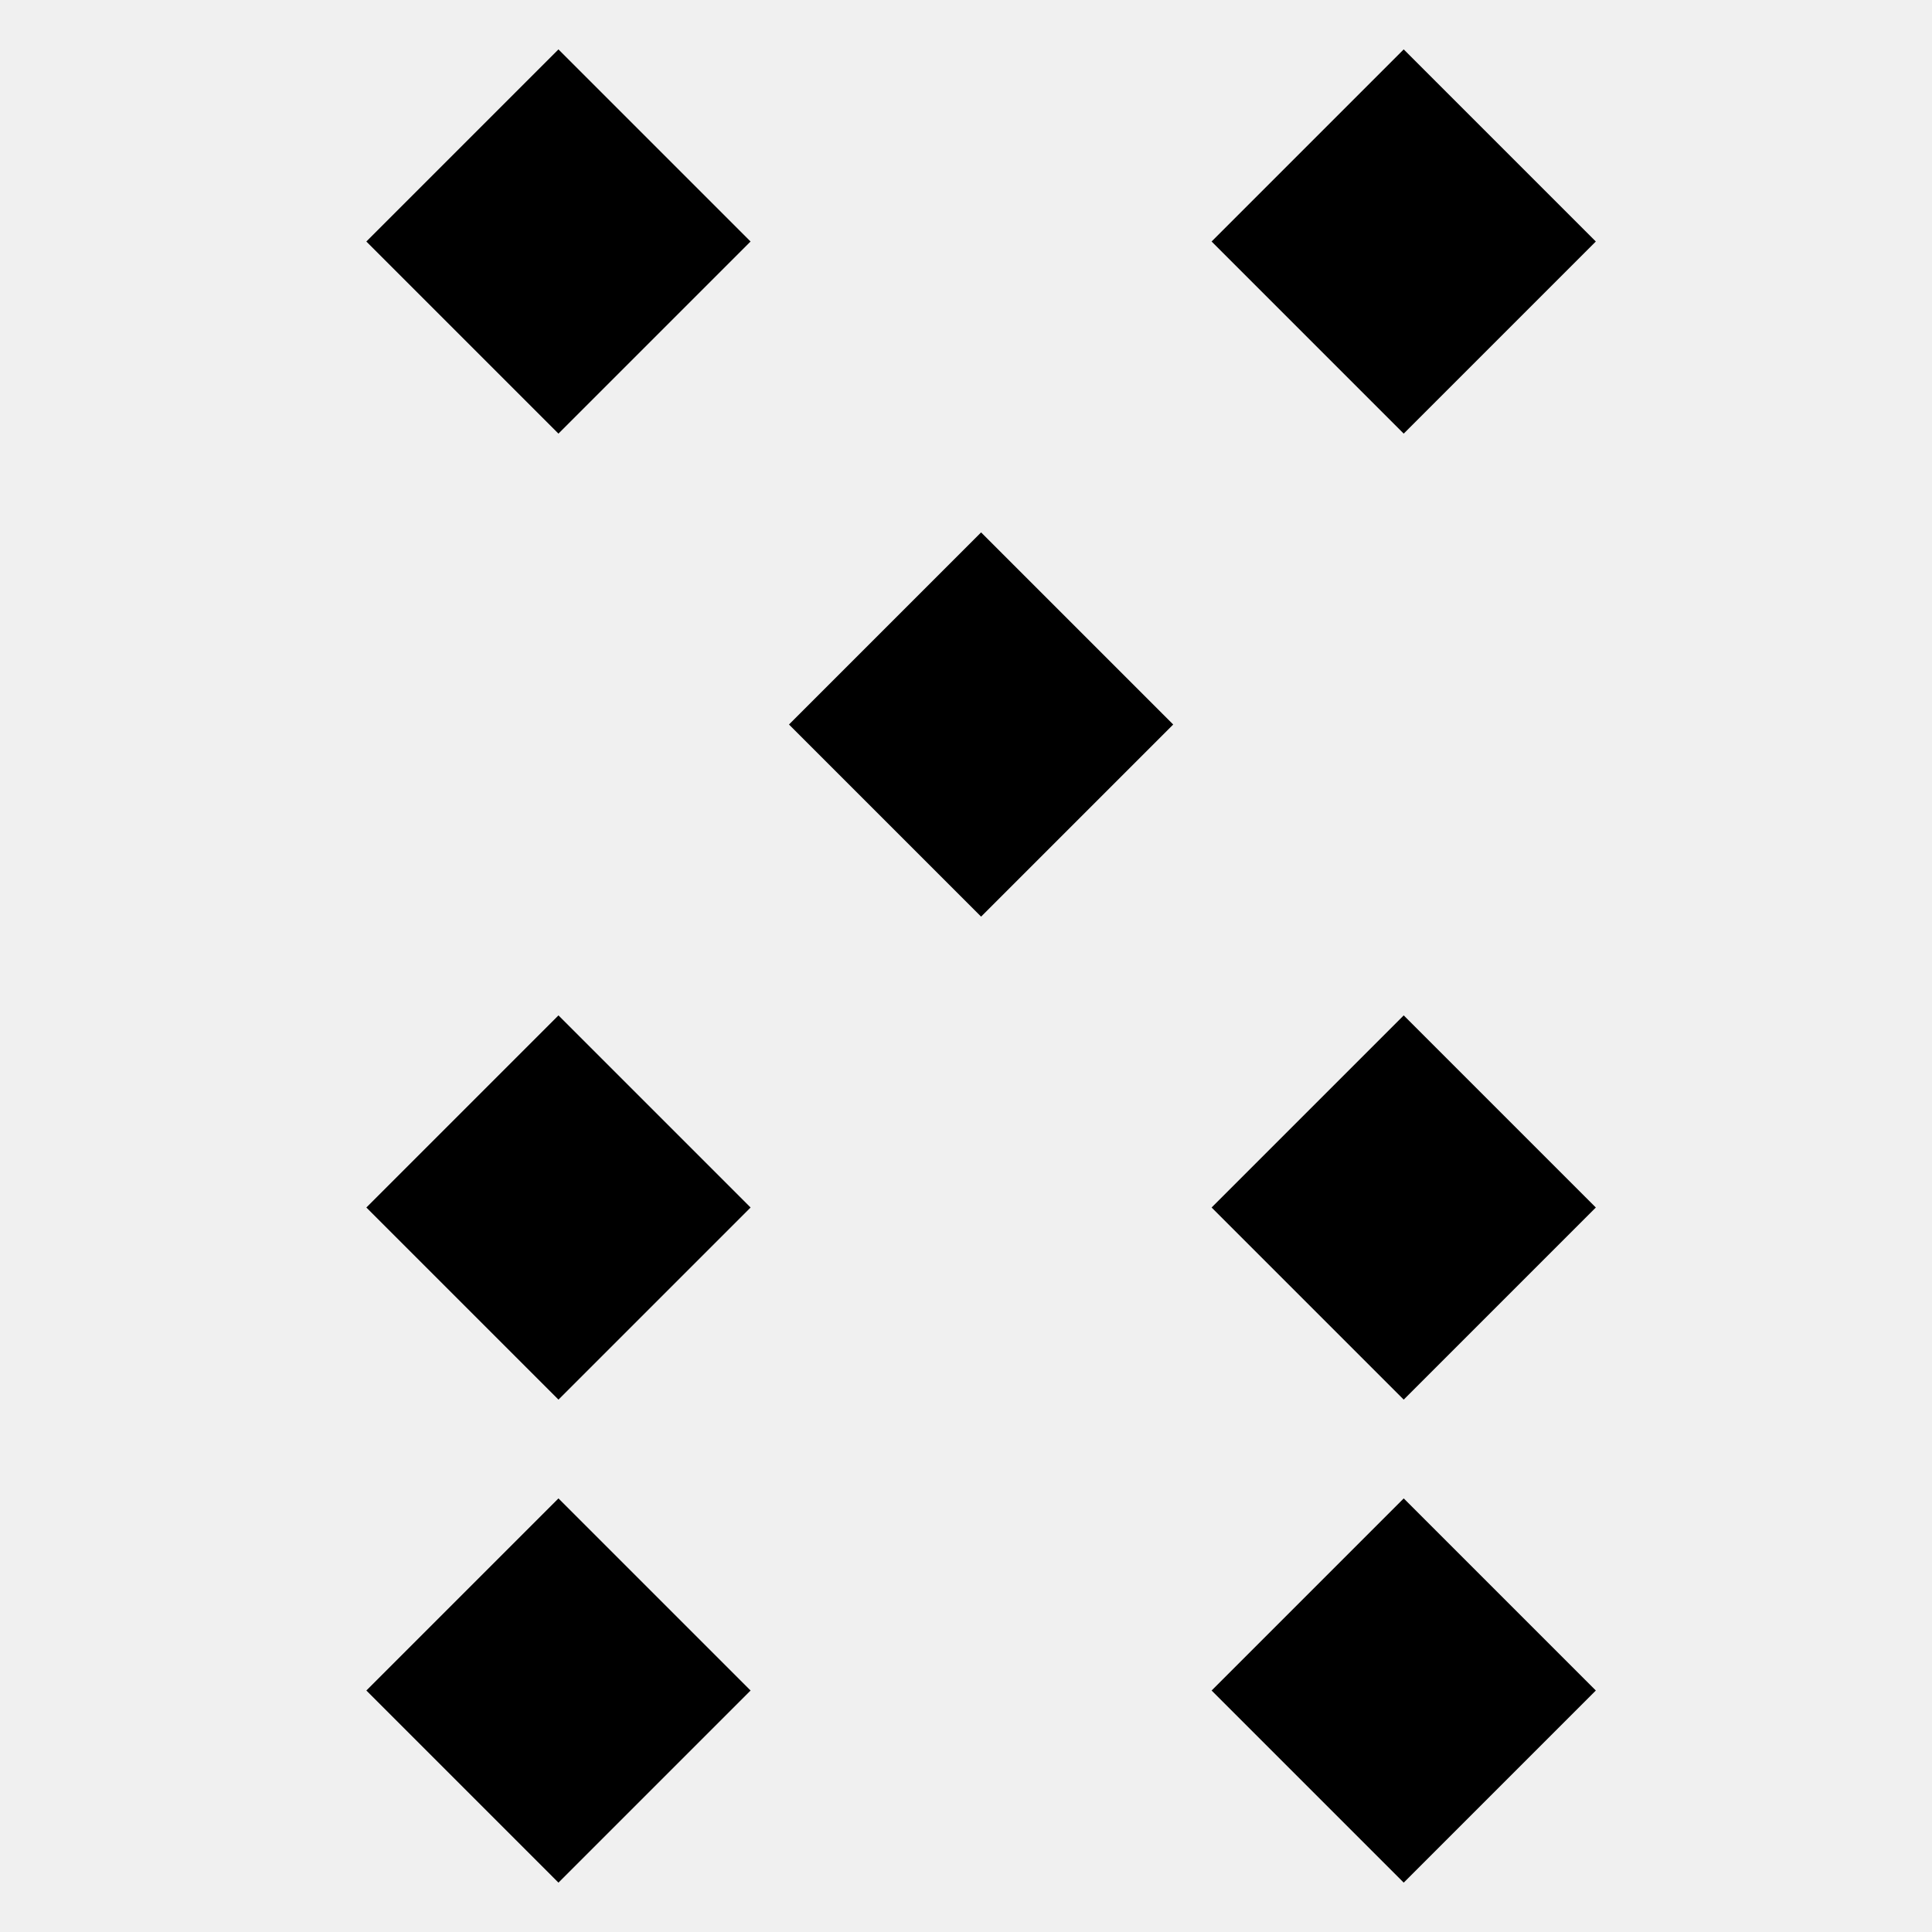
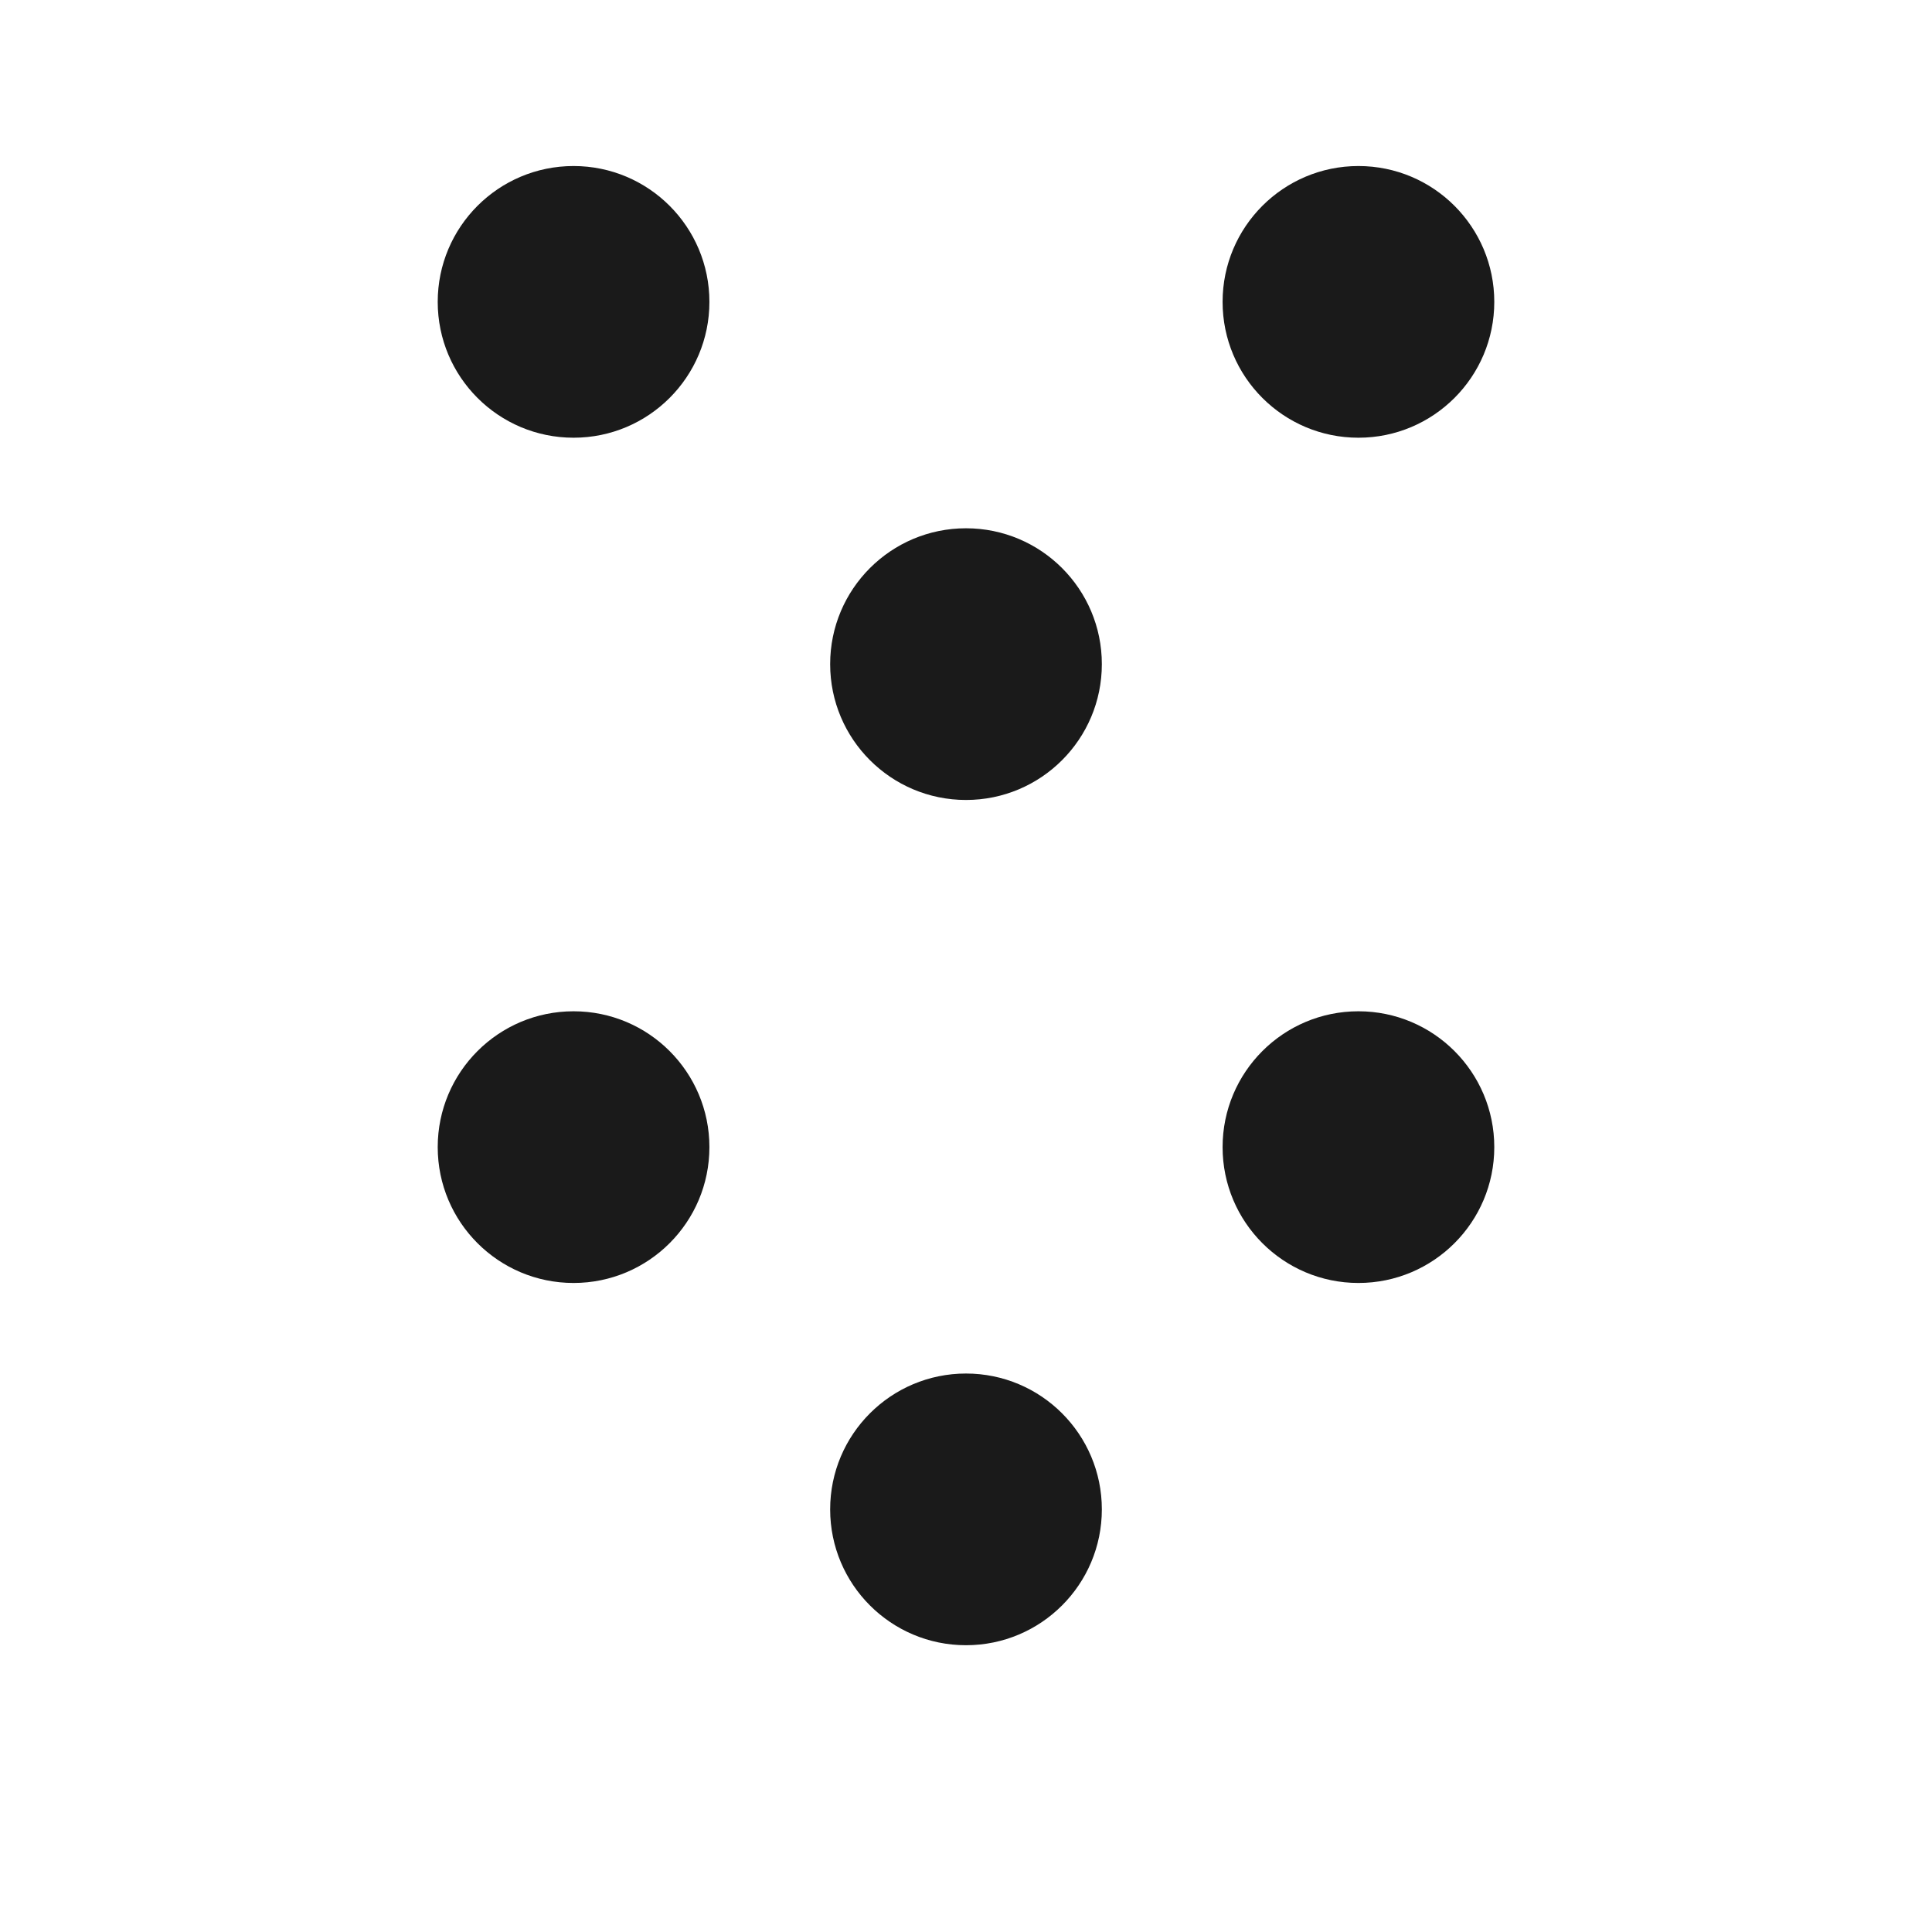
- <svg xmlns="http://www.w3.org/2000/svg" width="64px" height="64px" id="svg2439">
-   <defs id="defs2441">
-     <marker orient="auto" refY="0.0" refX="0.0" id="Arrow1Lstart" style="overflow:visible">
-       <path id="path3542" d="M 0.0,0.0 L 5.0,-5.0 L -12.5,0.0 L 5.0,5.0 L 0.0,0.0 z " style="fill-rule:evenodd;stroke:#000000;stroke-width:1.0pt;marker-start:none" transform="scale(0.8) translate(12.5,0)" />
-     </marker>
-   </defs>
-   <g id="layer1">
-     <rect transform="matrix(0.7071068,-0.7071068,0.7071068,0.7071068,0,0)" y="35.952" x="2.01" height="8" width="8" id="rect5014" style="fill:#000000;fill-opacity:1;fill-rule:evenodd;stroke:#000000;stroke-width:1px;stroke-linecap:butt;stroke-linejoin:miter;stroke-opacity:1" />
-     <rect transform="matrix(0.7071068,-0.7071068,0.7071068,0.7071068,0,0)" y="57.165" x="0.596" height="8" width="8" id="rect5018" style="fill:#000000;fill-opacity:1;fill-rule:evenodd;stroke:#000000;stroke-width:1px;stroke-linecap:butt;stroke-linejoin:miter;stroke-opacity:1" />
-     <rect style="fill:#000000;fill-opacity:1;fill-rule:evenodd;stroke:#000000;stroke-width:1px;stroke-linecap:butt;stroke-linejoin:miter;stroke-opacity:1" id="rect5020" width="8" height="8" x="-10.718" y="68.479" transform="matrix(0.7071068,-0.7071068,0.7071068,0.7071068,0,0)" />
-     <rect transform="matrix(0.7071068,-0.7071068,0.7071068,0.7071068,0,0)" y="34.537" x="23.223" height="8" width="8" id="rect5024" style="fill:#000000;fill-opacity:1;fill-rule:evenodd;stroke:#000000;stroke-width:1px;stroke-linecap:butt;stroke-linejoin:miter;stroke-opacity:1" />
-     <rect transform="matrix(0.7071068,-0.7071068,0.7071068,0.7071068,0,0)" y="37.366" x="-19.203" height="8" width="8" id="rect5026" style="fill:#000000;fill-opacity:1;fill-rule:evenodd;stroke:#000000;stroke-width:1px;stroke-linecap:butt;stroke-linejoin:miter;stroke-opacity:1" />
-     <rect style="fill:#000000;fill-opacity:1;fill-rule:evenodd;stroke:#000000;stroke-width:1px;stroke-linecap:butt;stroke-linejoin:miter;stroke-opacity:1" id="rect5028" width="8" height="8" x="-30.517" y="48.68" transform="matrix(0.7071068,-0.7071068,0.7071068,0.7071068,0,0)" />
-     <rect transform="matrix(0.7071068,-0.7071068,0.7071068,0.7071068,0,0)" y="14.738" x="3.424" height="8" width="8" id="rect5032" style="fill:#000000;fill-opacity:1;fill-rule:evenodd;stroke:#000000;stroke-width:1px;stroke-linecap:butt;stroke-linejoin:miter;stroke-opacity:1" />
-   </g>
+ <svg xmlns="http://www.w3.org/2000/svg" viewBox="0 0 64 64" width="64" height="64">
+   <rect width="64" height="64" fill="#ffffff" />
+   <circle cx="19" cy="10" r="4.5" fill="#1a1a1a" />
+   <circle cx="45" cy="10" r="4.5" fill="#1a1a1a" />
+   <circle cx="32" cy="22" r="4.5" fill="#1a1a1a" />
+   <circle cx="19" cy="38" r="4.5" fill="#1a1a1a" />
+   <circle cx="45" cy="38" r="4.5" fill="#1a1a1a" />
+   <circle cx="32" cy="50" r="4.5" fill="#1a1a1a" />
</svg>
